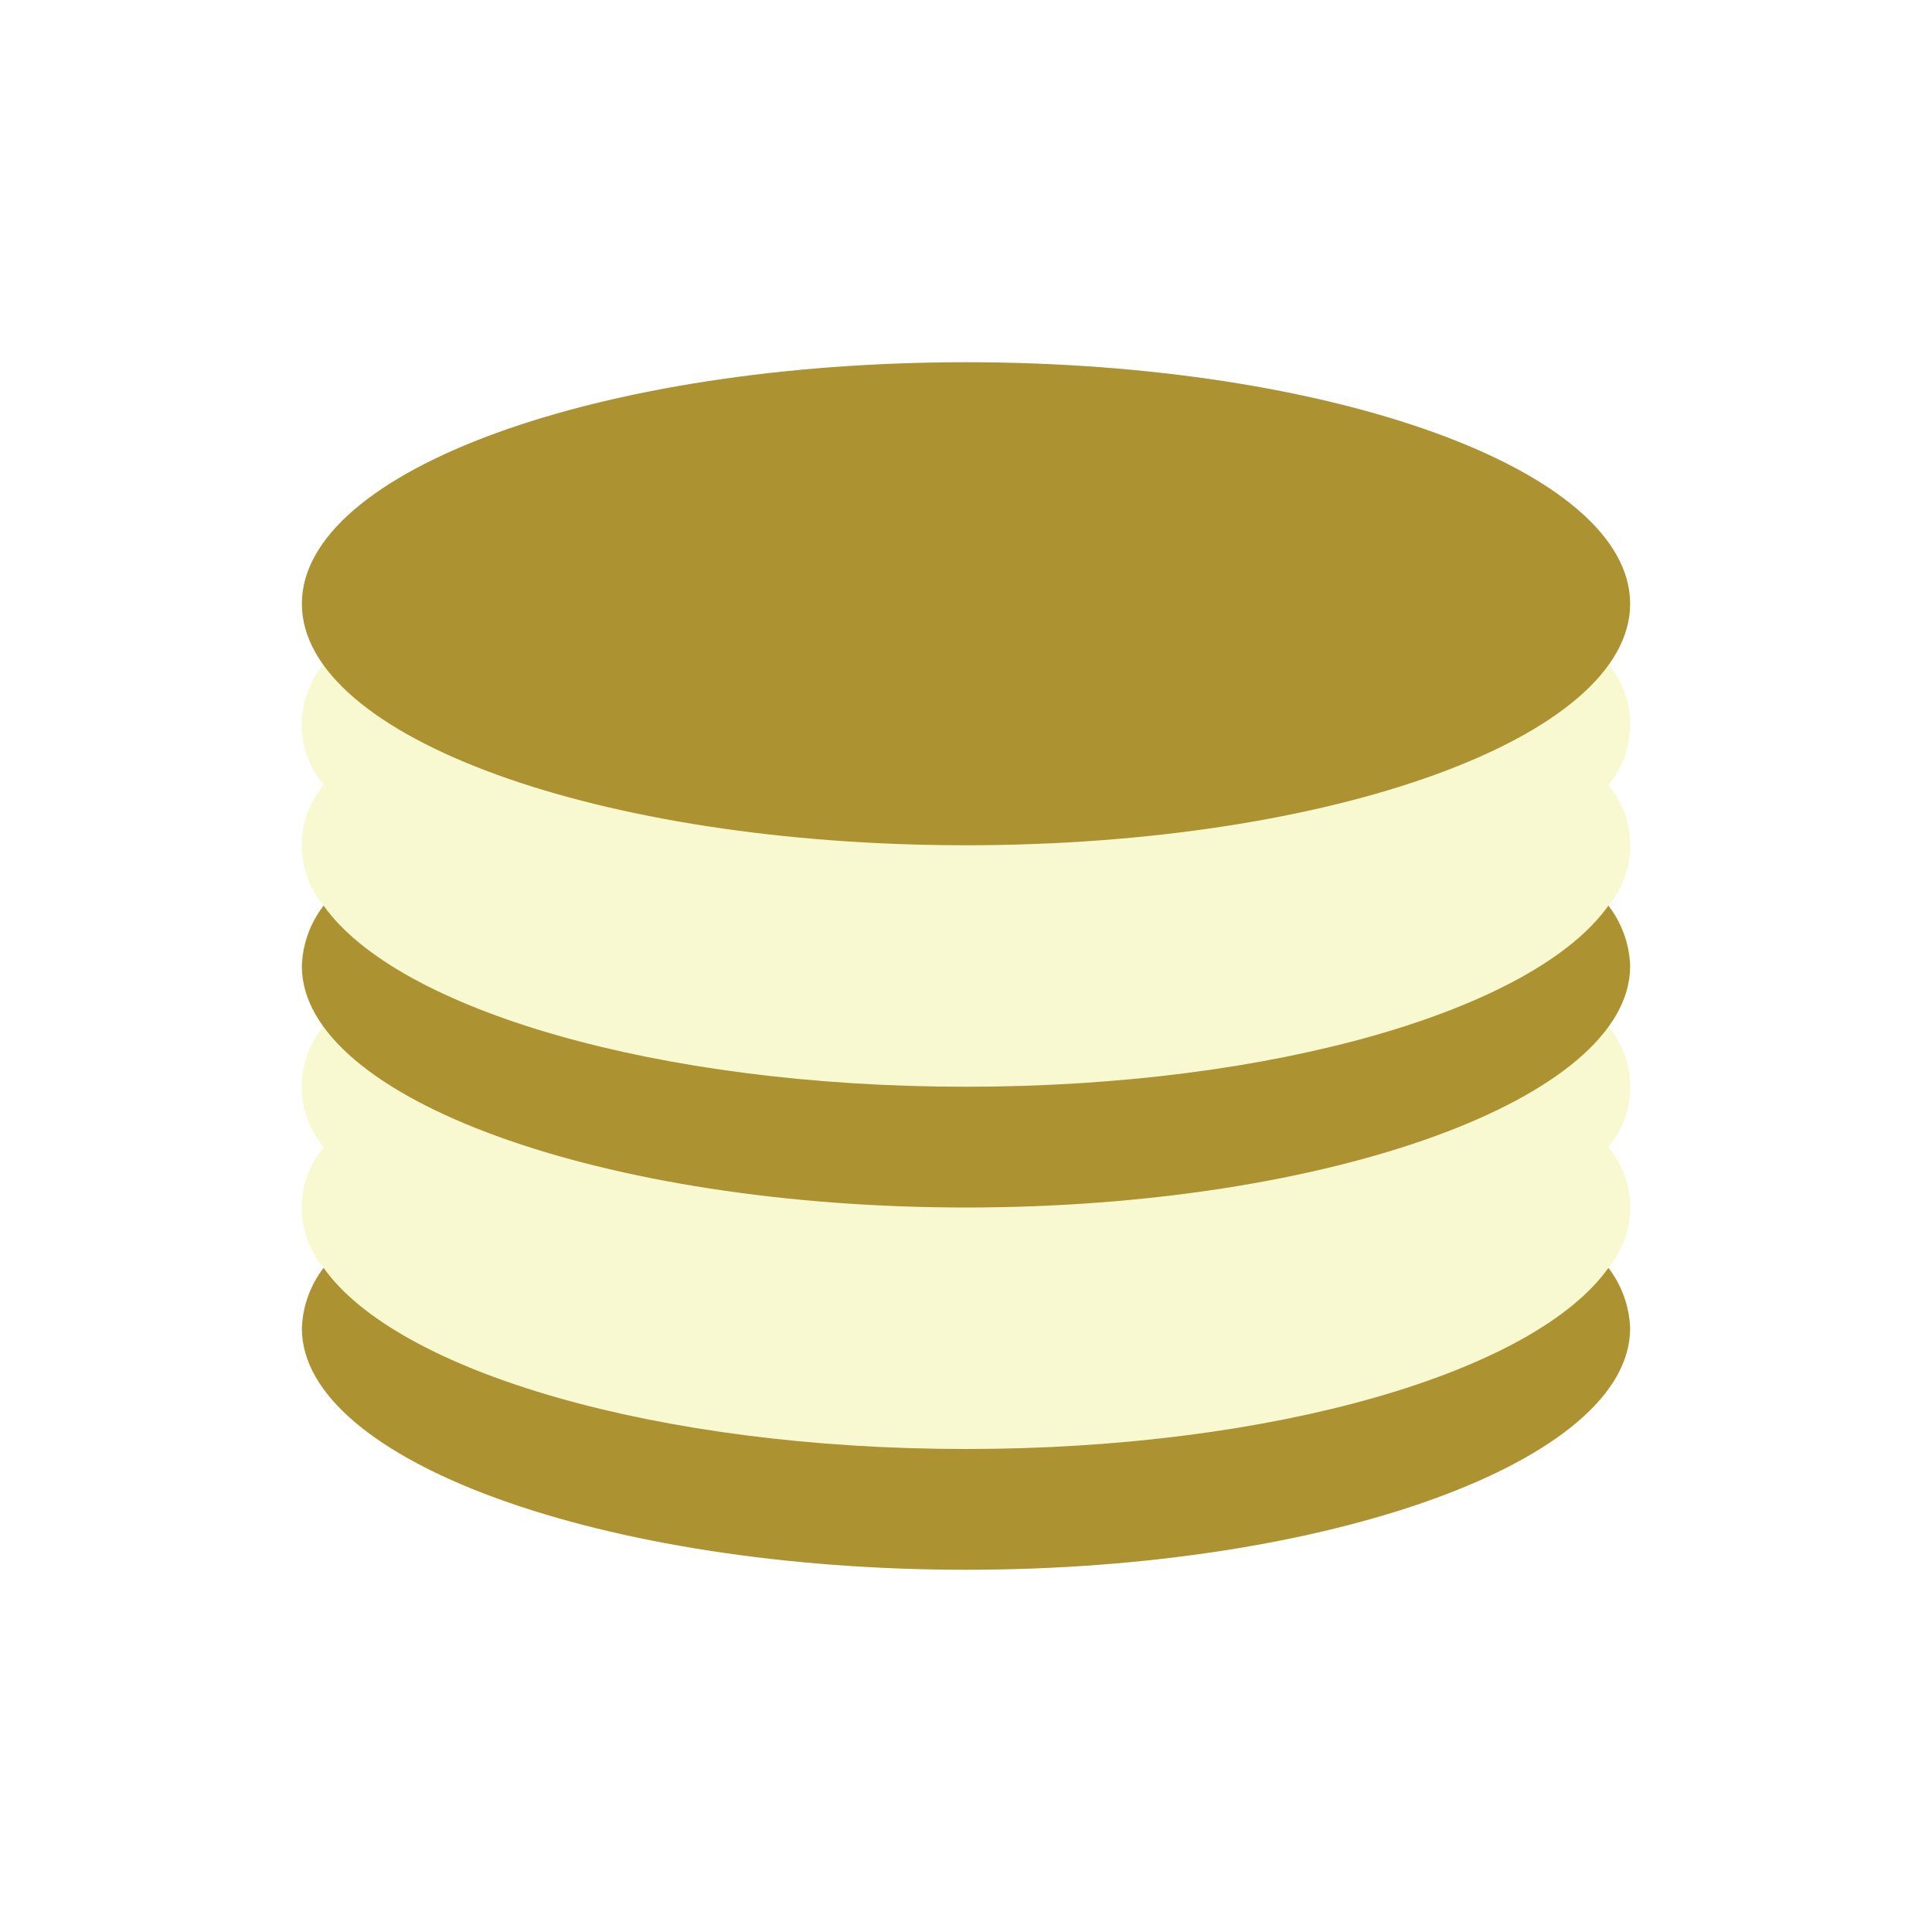
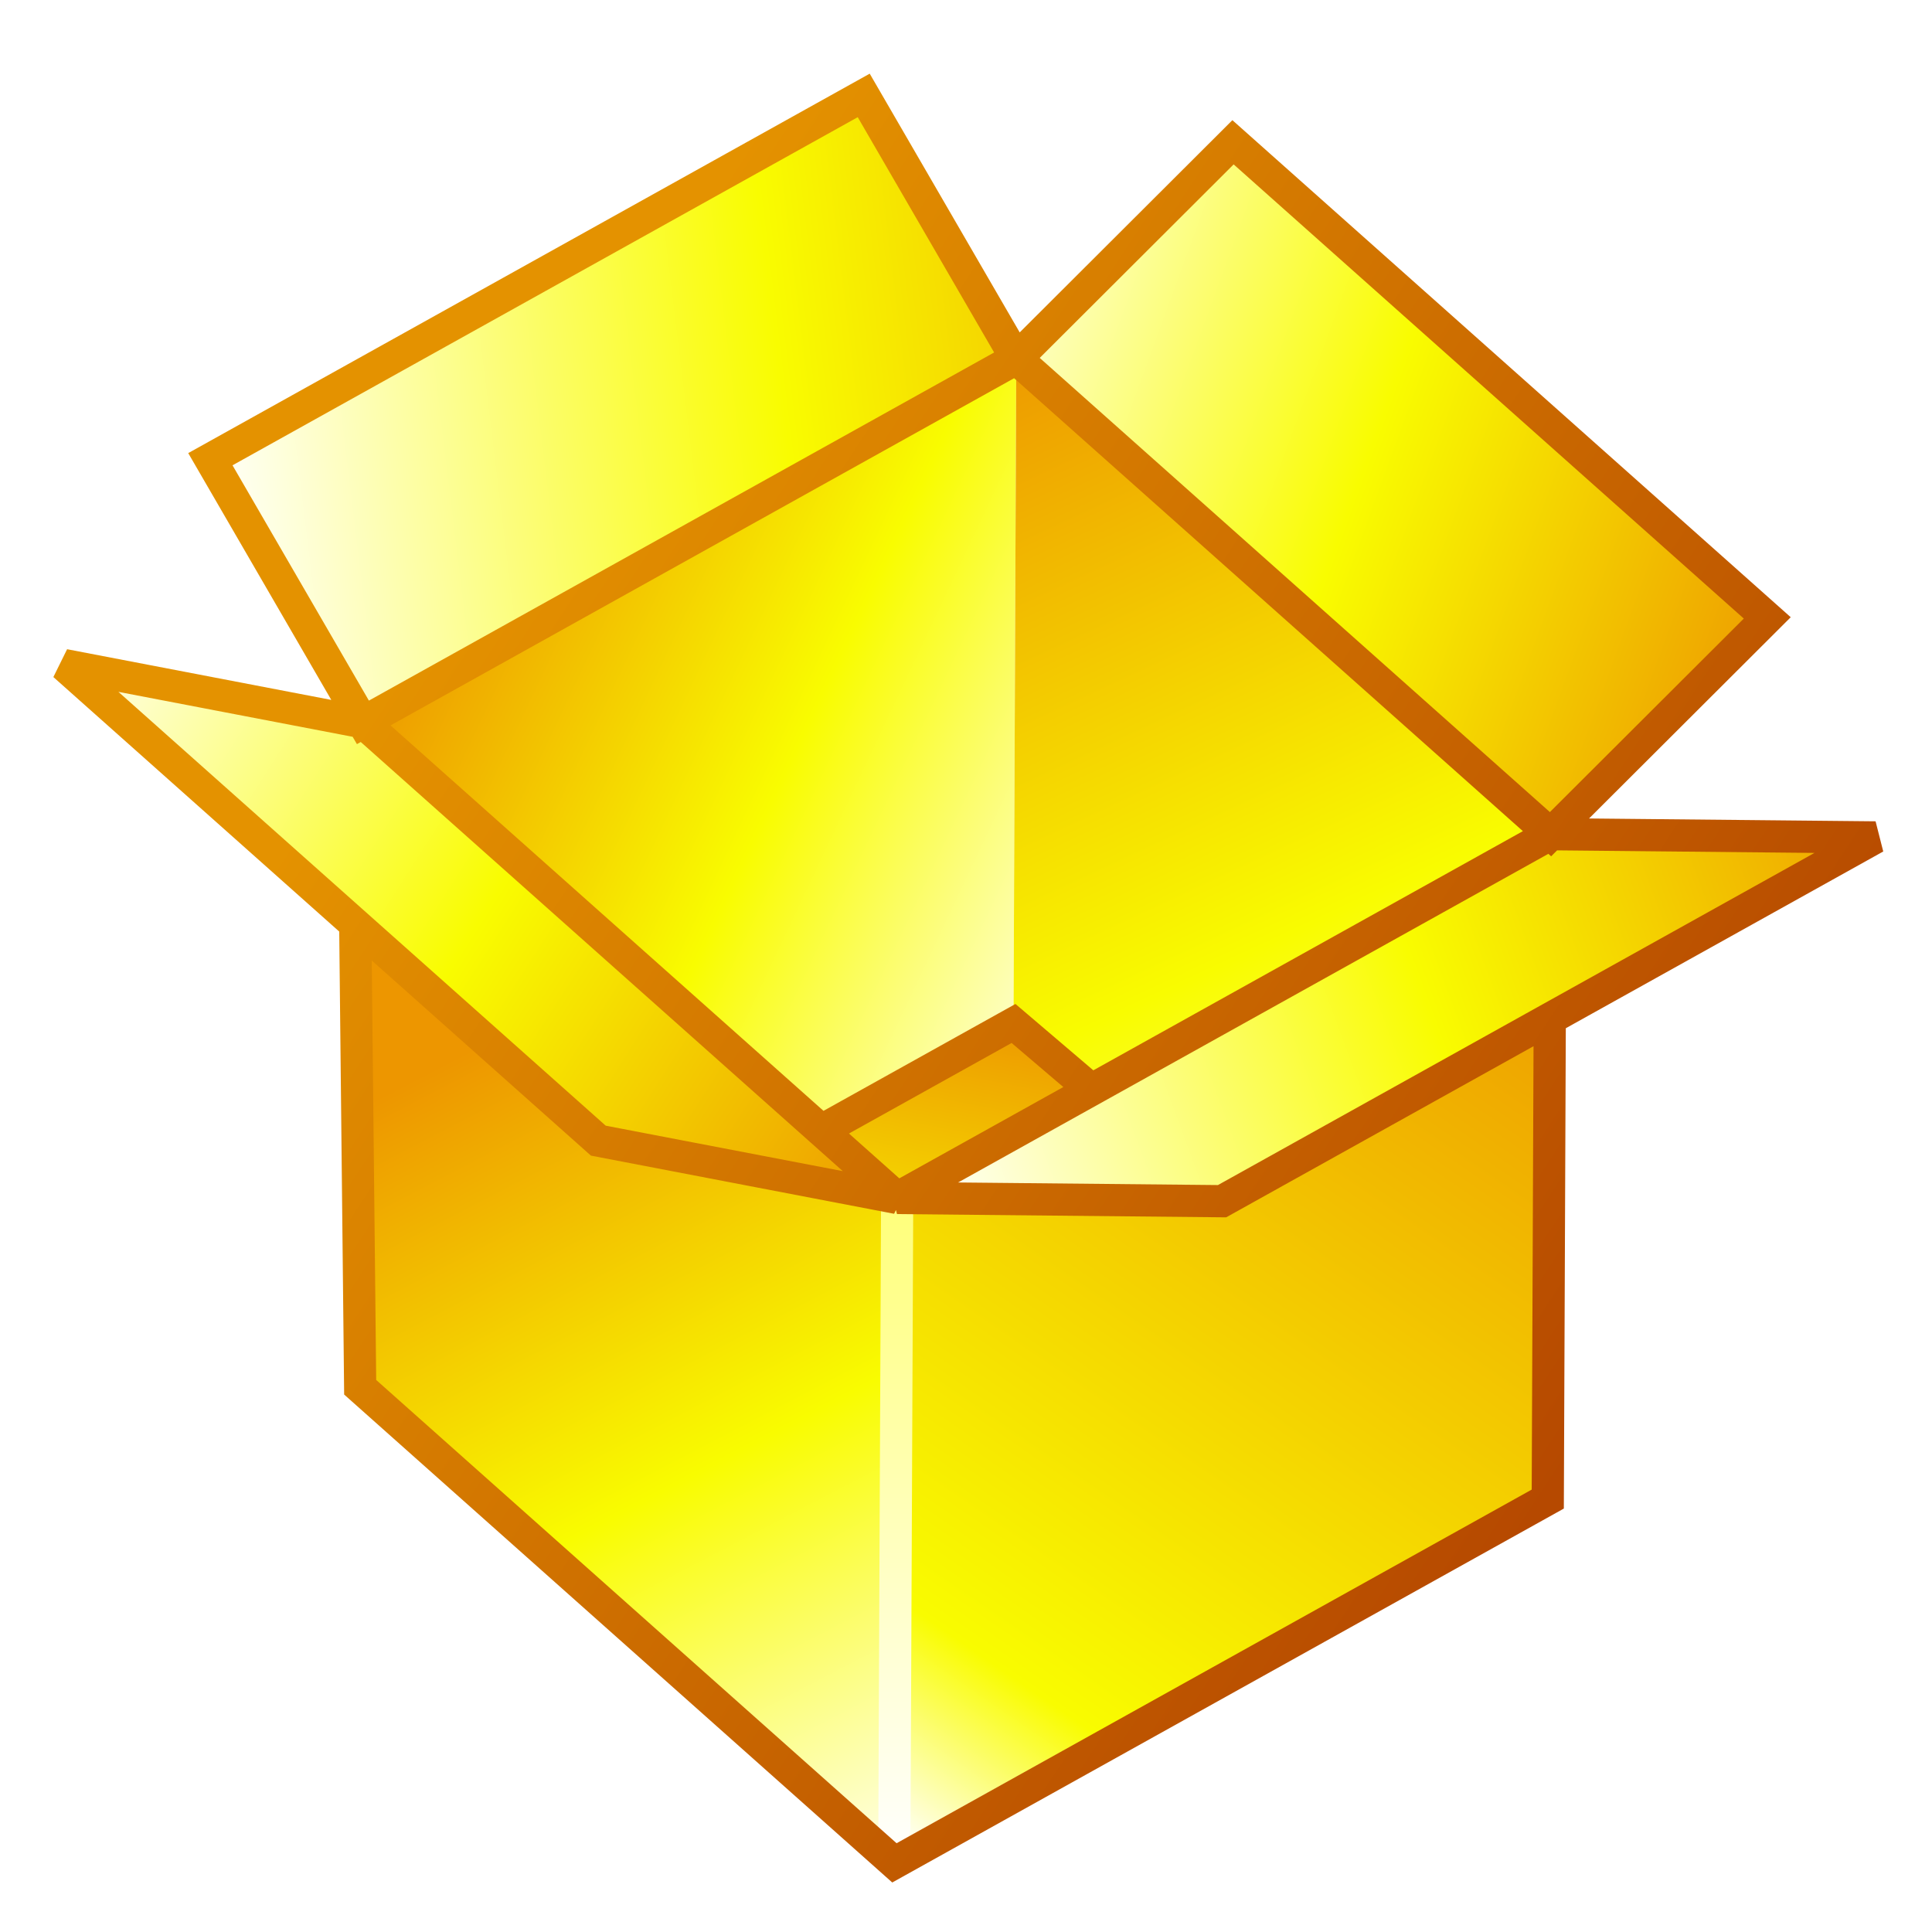
- <svg xmlns="http://www.w3.org/2000/svg" viewBox="0 0 16 16">
-   <defs>
-     <style>.cls-1{fill:#f9f9d1;}.cls-2{fill:#ac9230;}</style>
+ <svg xmlns="http://www.w3.org/2000/svg" xmlns:xlink="http://www.w3.org/1999/xlink" version="1.1" width="240" height="240" viewBox="0 0 240 240" id="svg2">
+   <defs id="defs4">
+     <linearGradient id="linearGradient4072">
+       <stop id="stop4074" style="stop-color:#e49200;stop-opacity:1" offset="0" />
+       <stop id="stop4076" style="stop-color:#b64900;stop-opacity:1" offset="1" />
+     </linearGradient>
+     <linearGradient id="linearGradient4103">
+       <stop id="stop4105" style="stop-color:#ffff7a;stop-opacity:1" offset="0" />
+       <stop id="stop4107" style="stop-color:#ffffff;stop-opacity:1" offset="1" />
+     </linearGradient>
+     <linearGradient id="linearGradient4093">
+       <stop id="stop4095" style="stop-color:#ed9600;stop-opacity:1" offset="0" />
+       <stop id="stop4097" style="stop-color:#f9fc00;stop-opacity:1" offset="0.826" />
+       <stop id="stop4099" style="stop-color:#ffffff;stop-opacity:1" offset="1" />
+     </linearGradient>
+     <linearGradient id="linearGradient4067">
+       <stop id="stop4069" style="stop-color:#ed9600;stop-opacity:1" offset="0" />
+       <stop id="stop4091" style="stop-color:#f9fc00;stop-opacity:1" offset="0.5" />
+       <stop id="stop4071" style="stop-color:#ffffff;stop-opacity:1" offset="1" />
+     </linearGradient>
+     <filter x="0" y="0" width="1" height="1" color-interpolation-filters="sRGB" id="filter3012">
+       <feColorMatrix id="feColorMatrix3014" result="fbSourceGraphic" values="-1 0 0 0 1 0 -1 0 0 1 0 0 -1 0 1 0 0 0 1 0 " in="SourceGraphic" />
+       <feColorMatrix id="feColorMatrix3016" in="fbSourceGraphic" type="luminanceToAlpha" result="result14" />
+       <feComposite in2="result14" operator="out" in="fbSourceGraphic" result="fbSourceGraphic" id="feComposite3018" />
+       <feBlend in2="fbSourceGraphic" mode="normal" result="fbSourceGraphic" id="feBlend3020" />
+       <feColorMatrix id="feColorMatrix3022" values="0 0 0 -1 0 0 0 0 -1 0 0 0 0 -1 0 0 0 0 1 0" in="fbSourceGraphic" result="fbSourceGraphicAlpha" />
+       <feColorMatrix in="fbSourceGraphic" result="fbSourceGraphic" values="1" type="saturate" id="feColorMatrix3024" />
+       <feColorMatrix values="-1 0 0 0 1 0 -1 0 0 1 0 0 -1 0 1 0 0 0 1 0 " in="fbSourceGraphic" id="feColorMatrix3026" />
+     </filter>
+     <filter x="0" y="0" width="1" height="1" color-interpolation-filters="sRGB" id="filter3012-1">
+       <feColorMatrix id="feColorMatrix3014-5" result="fbSourceGraphic" values="-1 0 0 0 1 0 -1 0 0 1 0 0 -1 0 1 0 0 0 1 0 " in="SourceGraphic" />
+       <feColorMatrix id="feColorMatrix3016-2" in="fbSourceGraphic" type="luminanceToAlpha" result="result14" />
+       <feComposite in2="result14" operator="out" in="fbSourceGraphic" result="fbSourceGraphic" id="feComposite3018-7" />
+       <feBlend in2="fbSourceGraphic" mode="normal" result="fbSourceGraphic" id="feBlend3020-6" />
+       <feColorMatrix id="feColorMatrix3022-1" values="0 0 0 -1 0 0 0 0 -1 0 0 0 0 -1 0 0 0 0 1 0" in="fbSourceGraphic" result="fbSourceGraphicAlpha" />
+       <feColorMatrix in="fbSourceGraphic" result="fbSourceGraphic" values="1" type="saturate" id="feColorMatrix3024-4" />
+       <feColorMatrix values="-1 0 0 0 1 0 -1 0 0 1 0 0 -1 0 1 0 0 0 1 0 " in="fbSourceGraphic" id="feColorMatrix3026-2" />
+     </filter>
+     <linearGradient x1="129.037" y1="126.608" x2="113.406" y2="207.653" id="linearGradient4073" xlink:href="#linearGradient4067" gradientUnits="userSpaceOnUse" />
+     <linearGradient x1="44.115" y1="87.305" x2="138.128" y2="131.659" id="linearGradient4075" xlink:href="#linearGradient4067" gradientUnits="userSpaceOnUse" />
+     <linearGradient x1="129.394" y1="39.822" x2="198.769" y2="188.688" id="linearGradient4077" xlink:href="#linearGradient4067" gradientUnits="userSpaceOnUse" />
+     <linearGradient x1="169.166" y1="35.278" x2="24.204" y2="52.956" id="linearGradient4079" xlink:href="#linearGradient4067" gradientUnits="userSpaceOnUse" />
+     <linearGradient x1="227.419" y1="73.671" x2="115.252" y2="32.751" id="linearGradient4081" xlink:href="#linearGradient4067" gradientUnits="userSpaceOnUse" />
+     <linearGradient x1="196.075" y1="111.458" x2="114.164" y2="230.887" id="linearGradient4083" xlink:href="#linearGradient4093" gradientUnits="userSpaceOnUse" />
+     <linearGradient x1="241.537" y1="102.322" x2="113.847" y2="149.385" id="linearGradient4085" xlink:href="#linearGradient4067" gradientUnits="userSpaceOnUse" />
+     <linearGradient x1="58.41" y1="130.423" x2="113.49" y2="236.171" id="linearGradient4087" xlink:href="#linearGradient4067" gradientUnits="userSpaceOnUse" />
+     <linearGradient x1="113.847" y1="149.385" x2="5.108" y2="79.822" id="linearGradient4089" xlink:href="#linearGradient4067" gradientUnits="userSpaceOnUse" />
+     <linearGradient x1="113.847" y1="149.385" x2="113.49" y2="231.625" id="linearGradient4109" xlink:href="#linearGradient4103" gradientUnits="userSpaceOnUse" />
+     <linearGradient x1="113.847" y1="149.385" x2="5.108" y2="79.822" id="linearGradient3049" xlink:href="#linearGradient4067" gradientUnits="userSpaceOnUse" gradientTransform="translate(-6.2500807e-7,11.85715)" />
+     <linearGradient x1="241.537" y1="102.322" x2="113.847" y2="149.385" id="linearGradient3052" xlink:href="#linearGradient4067" gradientUnits="userSpaceOnUse" gradientTransform="translate(-6.2500807e-7,11.85715)" />
+     <linearGradient x1="113.847" y1="149.385" x2="113.49" y2="231.625" id="linearGradient3055" xlink:href="#linearGradient4103" gradientUnits="userSpaceOnUse" gradientTransform="translate(-6.2500807e-7,11.85715)" />
+     <linearGradient x1="58.41" y1="130.423" x2="113.49" y2="236.171" id="linearGradient3058" xlink:href="#linearGradient4067" gradientUnits="userSpaceOnUse" gradientTransform="translate(-6.2500807e-7,11.85715)" />
+     <linearGradient x1="196.075" y1="111.458" x2="114.164" y2="230.887" id="linearGradient3061" xlink:href="#linearGradient4093" gradientUnits="userSpaceOnUse" gradientTransform="translate(-6.2500807e-7,11.85715)" />
+     <linearGradient x1="227.419" y1="73.671" x2="115.252" y2="32.751" id="linearGradient3064" xlink:href="#linearGradient4067" gradientUnits="userSpaceOnUse" gradientTransform="translate(-6.2500807e-7,11.85715)" />
+     <linearGradient x1="169.166" y1="35.278" x2="24.204" y2="52.956" id="linearGradient3067" xlink:href="#linearGradient4067" gradientUnits="userSpaceOnUse" gradientTransform="translate(-6.2500807e-7,11.85715)" />
+     <linearGradient x1="129.037" y1="126.608" x2="113.406" y2="207.653" id="linearGradient3070" xlink:href="#linearGradient4067" gradientUnits="userSpaceOnUse" gradientTransform="translate(-6.2500807e-7,11.85715)" />
+     <linearGradient x1="129.394" y1="39.822" x2="198.769" y2="188.688" id="linearGradient3073" xlink:href="#linearGradient4067" gradientUnits="userSpaceOnUse" gradientTransform="translate(-6.2500807e-7,11.85715)" />
+     <linearGradient x1="44.115" y1="87.305" x2="138.128" y2="131.659" id="linearGradient3076" xlink:href="#linearGradient4067" gradientUnits="userSpaceOnUse" gradientTransform="translate(-6.2500807e-7,11.85715)" />
+     <linearGradient id="linearGradient4067-7">
+       <stop id="stop4069-4" style="stop-color:#ed9600;stop-opacity:1" offset="0" />
+       <stop id="stop4091-0" style="stop-color:#f9fc00;stop-opacity:1" offset="0.5" />
+       <stop id="stop4071-9" style="stop-color:#ffffff;stop-opacity:1" offset="1" />
+     </linearGradient>
+     <linearGradient id="linearGradient3095">
+       <stop id="stop3097" style="stop-color:#ed9600;stop-opacity:1" offset="0" />
+       <stop id="stop3099" style="stop-color:#f9fc00;stop-opacity:1" offset="0.5" />
+       <stop id="stop3101" style="stop-color:#ffffff;stop-opacity:1" offset="1" />
+     </linearGradient>
+     <linearGradient id="linearGradient4103-8">
+       <stop id="stop4105-2" style="stop-color:#ffff7a;stop-opacity:1" offset="0" />
+       <stop id="stop4107-4" style="stop-color:#ffffff;stop-opacity:1" offset="1" />
+     </linearGradient>
+     <linearGradient id="linearGradient3108">
+       <stop id="stop3110" style="stop-color:#ed9600;stop-opacity:1" offset="0" />
+       <stop id="stop3112" style="stop-color:#f9fc00;stop-opacity:1" offset="0.5" />
+       <stop id="stop3114" style="stop-color:#ffffff;stop-opacity:1" offset="1" />
+     </linearGradient>
+     <linearGradient id="linearGradient4093-1">
+       <stop id="stop4095-7" style="stop-color:#ed9600;stop-opacity:1" offset="0" />
+       <stop id="stop4097-1" style="stop-color:#f9fc00;stop-opacity:1" offset="0.826" />
+       <stop id="stop4099-1" style="stop-color:#ffffff;stop-opacity:1" offset="1" />
+     </linearGradient>
+     <linearGradient id="linearGradient3122">
+       <stop id="stop3124" style="stop-color:#ed9600;stop-opacity:1" offset="0" />
+       <stop id="stop3126" style="stop-color:#f9fc00;stop-opacity:1" offset="0.5" />
+       <stop id="stop3128" style="stop-color:#ffffff;stop-opacity:1" offset="1" />
+     </linearGradient>
+     <linearGradient id="linearGradient3131">
+       <stop id="stop3133" style="stop-color:#ed9600;stop-opacity:1" offset="0" />
+       <stop id="stop3135" style="stop-color:#f9fc00;stop-opacity:1" offset="0.5" />
+       <stop id="stop3137" style="stop-color:#ffffff;stop-opacity:1" offset="1" />
+     </linearGradient>
+     <linearGradient id="linearGradient3140">
+       <stop id="stop3142" style="stop-color:#ed9600;stop-opacity:1" offset="0" />
+       <stop id="stop3144" style="stop-color:#f9fc00;stop-opacity:1" offset="0.5" />
+       <stop id="stop3146" style="stop-color:#ffffff;stop-opacity:1" offset="1" />
+     </linearGradient>
+     <linearGradient id="linearGradient3149">
+       <stop id="stop3151" style="stop-color:#ed9600;stop-opacity:1" offset="0" />
+       <stop id="stop3153" style="stop-color:#f9fc00;stop-opacity:1" offset="0.5" />
+       <stop id="stop3155" style="stop-color:#ffffff;stop-opacity:1" offset="1" />
+     </linearGradient>
+     <linearGradient x1="44.115" y1="87.305" x2="138.128" y2="131.659" id="linearGradient3076-1" xlink:href="#linearGradient4067-7" gradientUnits="userSpaceOnUse" gradientTransform="translate(-6.2500807e-7,11.85715)" />
+     <linearGradient id="linearGradient3158">
+       <stop id="stop3160" style="stop-color:#ed9600;stop-opacity:1" offset="0" />
+       <stop id="stop3162" style="stop-color:#f9fc00;stop-opacity:1" offset="0.5" />
+       <stop id="stop3164" style="stop-color:#ffffff;stop-opacity:1" offset="1" />
+     </linearGradient>
+     <linearGradient x1="45.082" y1="101.592" x2="192.269" y2="198.079" id="linearGradient4078" xlink:href="#linearGradient4072" gradientUnits="userSpaceOnUse" gradientTransform="translate(-9.9999998e-6,4.9999995e-7)" />
+     <linearGradient x1="44.115" y1="87.305" x2="138.128" y2="131.659" id="linearGradient4101" xlink:href="#linearGradient4067" gradientUnits="userSpaceOnUse" gradientTransform="translate(-6.2500807e-7,11.85715)" />
+     <linearGradient x1="129.394" y1="39.822" x2="198.769" y2="188.688" id="linearGradient4104" xlink:href="#linearGradient4067" gradientUnits="userSpaceOnUse" gradientTransform="translate(-6.2500807e-7,11.85715)" />
+     <linearGradient x1="129.037" y1="126.608" x2="113.406" y2="207.653" id="linearGradient4106" xlink:href="#linearGradient4067" gradientUnits="userSpaceOnUse" gradientTransform="translate(-6.2500807e-7,11.85715)" />
+     <linearGradient x1="169.166" y1="35.278" x2="24.204" y2="52.956" id="linearGradient4108" xlink:href="#linearGradient4067" gradientUnits="userSpaceOnUse" gradientTransform="translate(-6.2500807e-7,11.85715)" />
+     <linearGradient x1="227.419" y1="73.671" x2="115.252" y2="32.751" id="linearGradient4110" xlink:href="#linearGradient4067" gradientUnits="userSpaceOnUse" gradientTransform="translate(-6.2500807e-7,11.85715)" />
+     <linearGradient x1="196.075" y1="111.458" x2="114.164" y2="230.887" id="linearGradient4112" xlink:href="#linearGradient4093" gradientUnits="userSpaceOnUse" gradientTransform="translate(-6.2500807e-7,11.85715)" />
+     <linearGradient x1="58.41" y1="130.423" x2="113.49" y2="236.171" id="linearGradient4114" xlink:href="#linearGradient4067" gradientUnits="userSpaceOnUse" gradientTransform="translate(-6.2500807e-7,11.85715)" />
+     <linearGradient x1="113.847" y1="149.385" x2="113.49" y2="231.625" id="linearGradient4116" xlink:href="#linearGradient4103" gradientUnits="userSpaceOnUse" gradientTransform="translate(-6.2500807e-7,11.85715)" />
+     <linearGradient x1="241.537" y1="102.322" x2="113.847" y2="149.385" id="linearGradient4118" xlink:href="#linearGradient4067" gradientUnits="userSpaceOnUse" gradientTransform="translate(-6.2500807e-7,11.85715)" />
+     <linearGradient x1="113.847" y1="149.385" x2="5.108" y2="79.822" id="linearGradient4120" xlink:href="#linearGradient4067" gradientUnits="userSpaceOnUse" gradientTransform="translate(-6.2500807e-7,11.85715)" />
+     <linearGradient x1="45.082" y1="101.592" x2="192.269" y2="198.079" id="linearGradient4122" xlink:href="#linearGradient4072" gradientUnits="userSpaceOnUse" gradientTransform="translate(-9.9999998e-6,4.9999995e-7)" />
+     <linearGradient x1="45.082" y1="101.592" x2="192.269" y2="198.079" id="linearGradient4125" xlink:href="#linearGradient4072" gradientUnits="userSpaceOnUse" gradientTransform="translate(-1e-5,0)" />
+     <linearGradient x1="113.847" y1="149.385" x2="5.108" y2="79.822" id="linearGradient4128" xlink:href="#linearGradient4067" gradientUnits="userSpaceOnUse" gradientTransform="translate(-6.2500807e-7,11.85715)" />
+     <linearGradient x1="241.537" y1="102.322" x2="113.847" y2="149.385" id="linearGradient4131" xlink:href="#linearGradient4067" gradientUnits="userSpaceOnUse" gradientTransform="translate(-6.2500807e-7,11.85715)" />
+     <linearGradient x1="113.847" y1="149.385" x2="113.49" y2="231.625" id="linearGradient4134" xlink:href="#linearGradient4103" gradientUnits="userSpaceOnUse" gradientTransform="translate(-6.2500807e-7,11.85715)" />
+     <linearGradient x1="58.41" y1="130.423" x2="113.49" y2="236.171" id="linearGradient4137" xlink:href="#linearGradient4067" gradientUnits="userSpaceOnUse" gradientTransform="translate(-6.2500807e-7,11.85715)" />
+     <linearGradient x1="196.075" y1="111.458" x2="114.164" y2="230.887" id="linearGradient4140" xlink:href="#linearGradient4093" gradientUnits="userSpaceOnUse" gradientTransform="translate(-6.2500807e-7,11.85715)" />
+     <linearGradient x1="227.419" y1="73.671" x2="115.252" y2="32.751" id="linearGradient4143" xlink:href="#linearGradient4067" gradientUnits="userSpaceOnUse" gradientTransform="translate(-6.2500807e-7,11.85715)" />
+     <linearGradient x1="169.166" y1="35.278" x2="24.204" y2="52.956" id="linearGradient4146" xlink:href="#linearGradient4067" gradientUnits="userSpaceOnUse" gradientTransform="translate(-6.2500807e-7,11.85715)" />
+     <linearGradient x1="129.037" y1="126.608" x2="113.406" y2="207.653" id="linearGradient4149" xlink:href="#linearGradient4067" gradientUnits="userSpaceOnUse" gradientTransform="translate(-6.2500807e-7,11.85715)" />
+     <linearGradient x1="129.394" y1="39.822" x2="198.769" y2="188.688" id="linearGradient4152" xlink:href="#linearGradient4067" gradientUnits="userSpaceOnUse" gradientTransform="translate(-6.2500807e-7,11.85715)" />
+     <linearGradient x1="44.115" y1="87.305" x2="138.128" y2="131.659" id="linearGradient4155" xlink:href="#linearGradient4067" gradientUnits="userSpaceOnUse" gradientTransform="translate(-6.2500807e-7,11.85715)" />
  </defs>
-   <g id="_3" data-name="3">
-     <path class="cls-1" d="M13.32,5.5A.87.87,0,0,0,13.5,5C13.5,3.9,11,3,8,3s-5.5.9-5.5,2a.87.87,0,0,0,.18.5.78.78,0,0,0,0,1,.78.78,0,0,0,0,1,.78.78,0,0,0,0,1,.78.78,0,0,0,0,1,.78.78,0,0,0,0,1,.87.87,0,0,0-.18.5C2.5,12.1,5,13,8,13s5.5-.9,5.5-2a.87.87,0,0,0-.18-.5.78.78,0,0,0,0-1,.78.78,0,0,0,0-1,.78.78,0,0,0,0-1,.78.78,0,0,0,0-1A.78.78,0,0,0,13.32,5.5Z" />
-     <ellipse class="cls-2" cx="8" cy="5" rx="5.5" ry="2" />
-     <path class="cls-2" d="M8,12c-2.56,0-4.71-.64-5.32-1.5a.87.87,0,0,0-.18.5C2.5,12.1,5,13,8,13s5.5-.9,5.5-2a.87.87,0,0,0-.18-.5C12.71,11.36,10.56,12,8,12Z" />
-     <path class="cls-2" d="M8,9C5.44,9,3.29,8.36,2.68,7.5A.87.87,0,0,0,2.5,8C2.5,9.1,5,10,8,10s5.5-.9,5.5-2a.87.87,0,0,0-.18-.5C12.71,8.36,10.56,9,8,9Z" />
+   <g transform="translate(0,-11.85715)" id="layer3">
+     <g id="g4157">
+       <path d="m 126.243,56.402 -0.34,82.595 -81.162,45.19 0.34,-82.595 z" id="rect3176" style="color:#000000;fill:url(#linearGradient4155);fill-opacity:1;fill-rule:nonzero;stroke:none;stroke-width:4;marker:none;visibility:visible;display:inline;overflow:visible;enable-background:accumulate" />
+       <path d="m 126.243,56.402 66.366,59.082 -0.34,82.595 -66.366,-59.082 z" id="rect3176-4" style="color:#000000;fill:url(#linearGradient4152);fill-opacity:1;fill-rule:nonzero;stroke:none;stroke-width:4;marker:none;visibility:visible;display:inline;overflow:visible;enable-background:accumulate" />
+       <path d="m 125.903,138.997 66.366,59.082 -81.162,45.19 -66.366,-59.082 z" id="rect3176-2" style="color:#000000;fill:url(#linearGradient4149);fill-opacity:1;fill-rule:nonzero;stroke:none;stroke-width:4;marker:none;visibility:visible;display:inline;overflow:visible;enable-background:accumulate" />
+       <path d="M 126.243,56.402 107.295,23.711 26.133,68.901 45.082,101.592 z" id="rect3176-5" style="color:#000000;fill:url(#linearGradient4146);fill-opacity:1;fill-rule:nonzero;stroke:none;stroke-width:4;marker:none;visibility:visible;display:inline;overflow:visible;enable-background:accumulate" />
+       <path d="m 126.243,56.402 66.366,59.082 26.926,-26.869 -66.366,-59.082 z" id="rect3176-51" style="color:#000000;fill:url(#linearGradient4143);fill-opacity:1;fill-rule:nonzero;stroke:none;stroke-width:4;marker:none;visibility:visible;display:inline;overflow:visible;enable-background:accumulate" />
+       <path d="m 111.448,160.674 81.162,-45.19 -0.34,82.595 -81.162,45.19" id="rect3176-2-2" style="color:#000000;fill:url(#linearGradient4140);fill-opacity:1;fill-rule:nonzero;stroke:none;stroke-width:4;marker:none;visibility:visible;display:inline;overflow:visible;enable-background:accumulate" />
+       <path d="M 111.108,243.269 44.742,184.187 45.082,101.592 111.448,160.674" id="rect3176-2-21" style="color:#000000;fill:url(#linearGradient4137);fill-opacity:1;fill-rule:nonzero;stroke:none;stroke-width:4;marker:none;visibility:visible;display:inline;overflow:visible;enable-background:accumulate" />
+       <path d="m 111.108,238.943 0.34,-78.269" id="path4101" style="fill:none;stroke:url(#linearGradient4134);stroke-width:4;stroke-linecap:round;stroke-linejoin:miter;stroke-miterlimit:4;stroke-opacity:1;stroke-dasharray:none" />
+       <path d="m 232.972,115.884 -40.362,-0.4 -81.162,45.19 40.362,0.4 z" id="rect3176-7" style="color:#000000;fill:url(#linearGradient4131);fill-opacity:1;fill-rule:nonzero;stroke:none;stroke-width:4;marker:none;visibility:visible;display:inline;overflow:visible;enable-background:accumulate" />
+       <path d="M 7.959,94.47 74.324,153.553 111.448,160.674 45.082,101.592 z" id="rect3176-1" style="color:#000000;fill:url(#linearGradient4128);fill-opacity:1;fill-rule:nonzero;stroke:none;stroke-width:4;marker:none;visibility:visible;display:inline;overflow:visible;enable-background:accumulate" />
+       <path d="m 44.131,126.673 30.193,26.879 37.123,7.121 L 45.082,101.592 7.959,94.47 44.131,126.673 m 188.84,-10.789 -40.362,-0.4 -81.162,45.19 40.362,0.4 z M 111.108,243.269 44.742,184.187 m 0.34,-82.595 66.366,59.082 m 0,0 81.162,-45.19 m -0.092,22.265 -0.248,60.33 -81.162,45.19 m 15.136,-186.868 66.366,59.082 26.926,-26.869 -66.366,-59.082 z m 0,0 L 107.295,23.711 26.133,68.901 45.082,101.592 z m 0,0 66.366,59.082 m -90.177,36.582 23.472,-13.069 9.541,8.13 M 45.082,101.592 126.243,56.402 M 192.269,198.079 111.108,243.269 44.742,184.187 44.131,126.673" id="rect3176-1-1" style="color:#000000;fill:none;stroke:url(#linearGradient4125);stroke-width:4;stroke-miterlimit:1.6;stroke-opacity:1;stroke-dasharray:none;marker:none;visibility:visible;display:inline;overflow:visible;enable-background:accumulate" />
+     </g>
  </g>
</svg>
